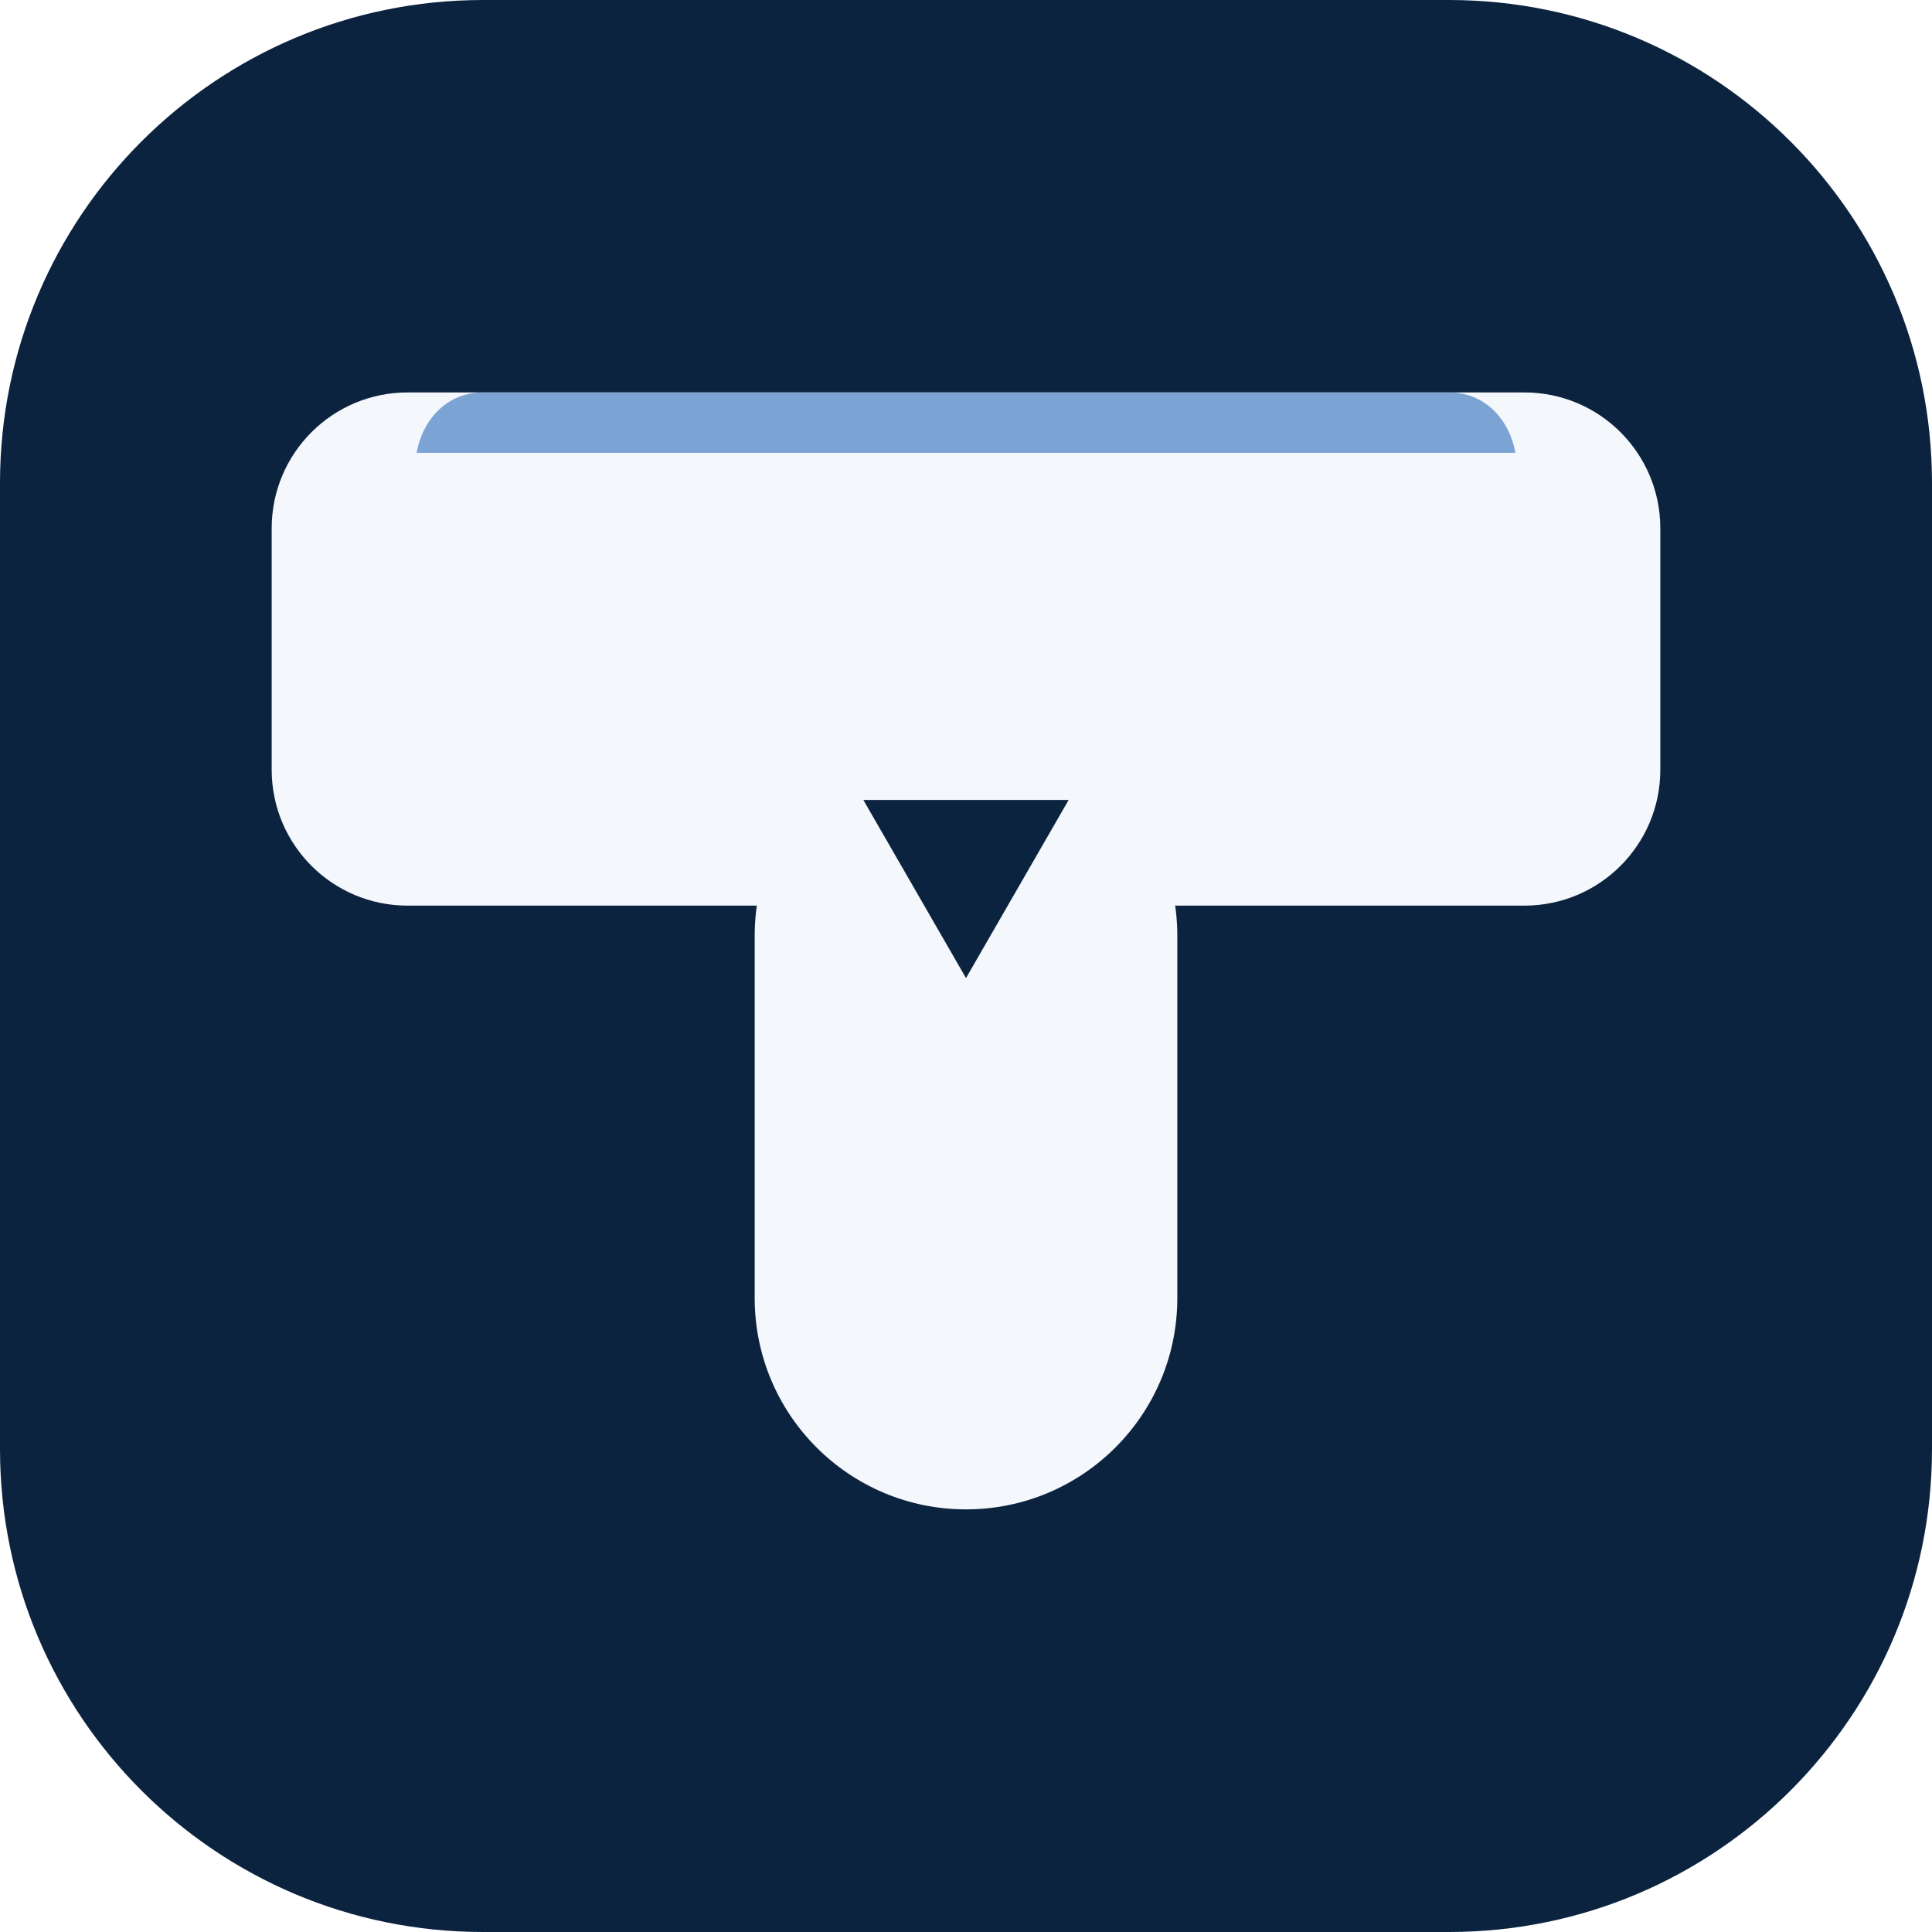
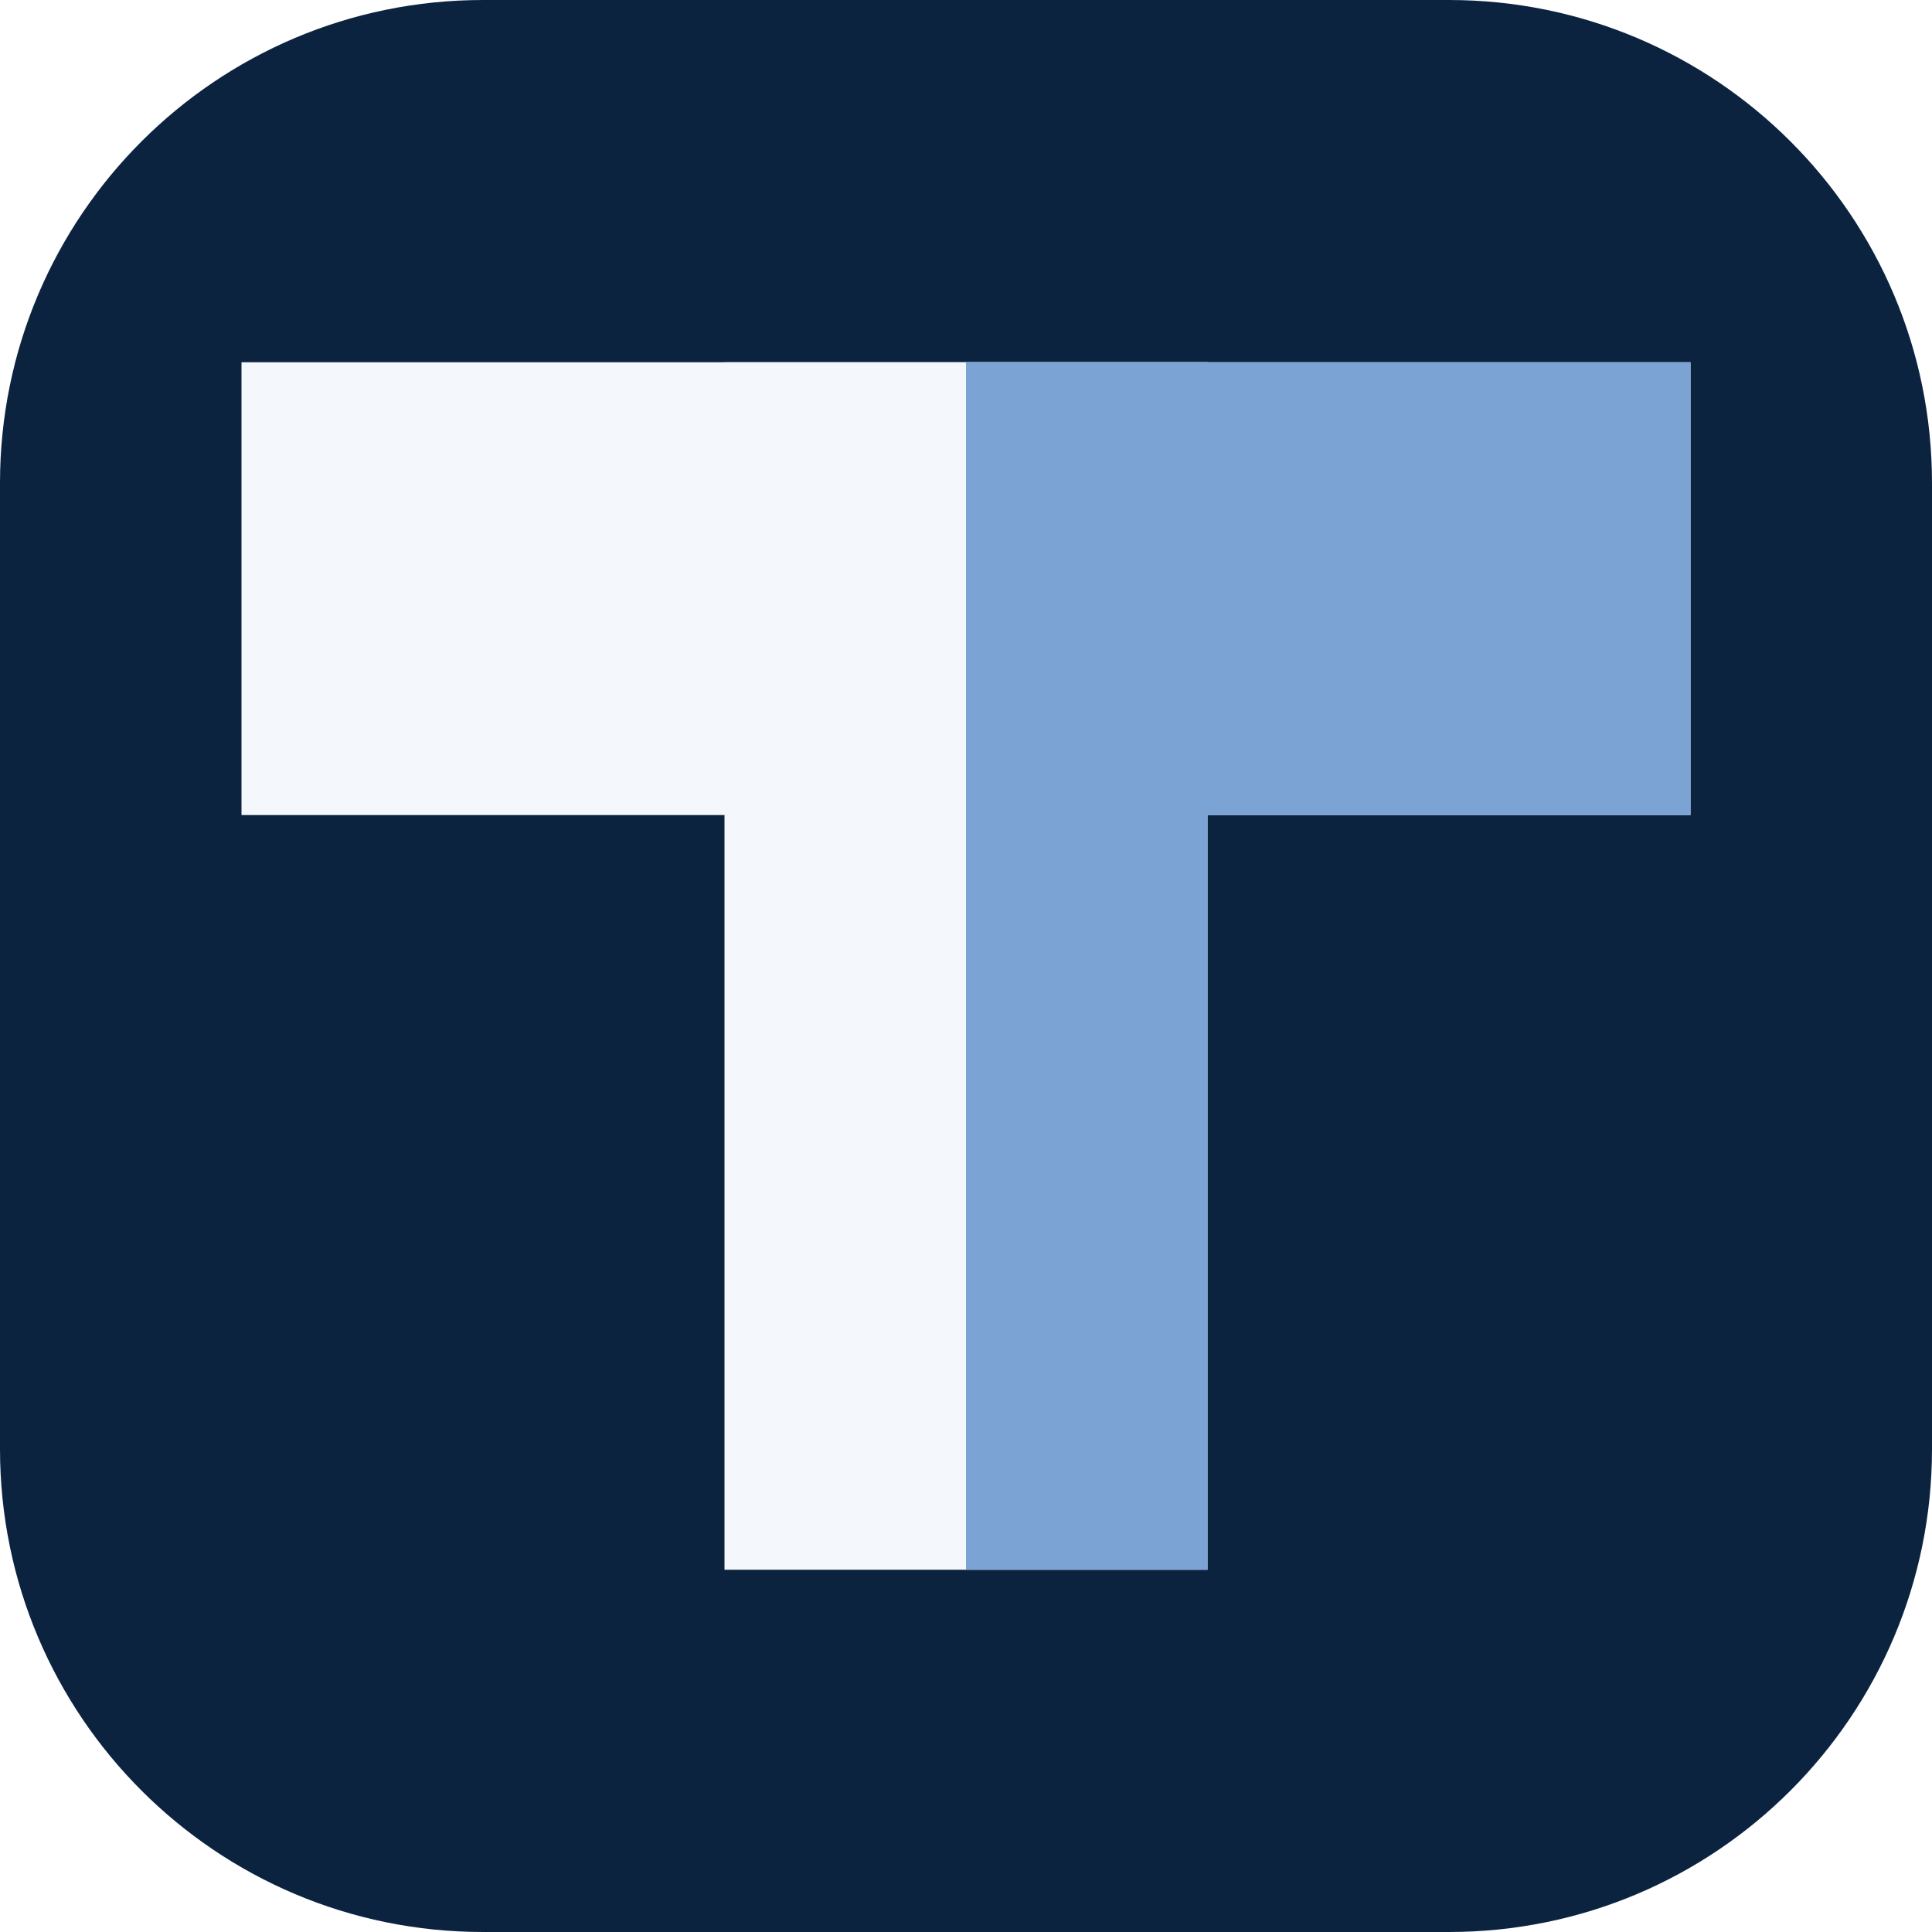
<svg xmlns="http://www.w3.org/2000/svg" viewBox="0 0 64 64" fill="none" aria-hidden="true">
  <rect width="64" height="64" rx="16" fill="#0C2340" />
-   <rect x="9" y="13" width="46" height="17" rx="4.5" fill="#F4F7FB" />
-   <path fill="#7BA3D4" d="M16 13h32c1.2 0 2 .9 2.2 2H13.8c.2-1.1 1-2 2.2-2z" />
-   <rect x="25" y="24" width="14" height="26" rx="7" fill="#F4F7FB" />
-   <path fill="#0C2340" d="M28.6 26.5h6.8L32 32.4l-3.4-5.9z" />
+   <rect x="8" y="12" width="48" height="15" fill="#F4F7FB" />
+   <rect x="24" y="12" width="16" height="40" fill="#F4F7FB" />
+   <rect x="32" y="12" width="24" height="15" fill="#7BA3D4" />
+   <rect x="32" y="12" width="8" height="40" fill="#7BA3D4" />
</svg>
